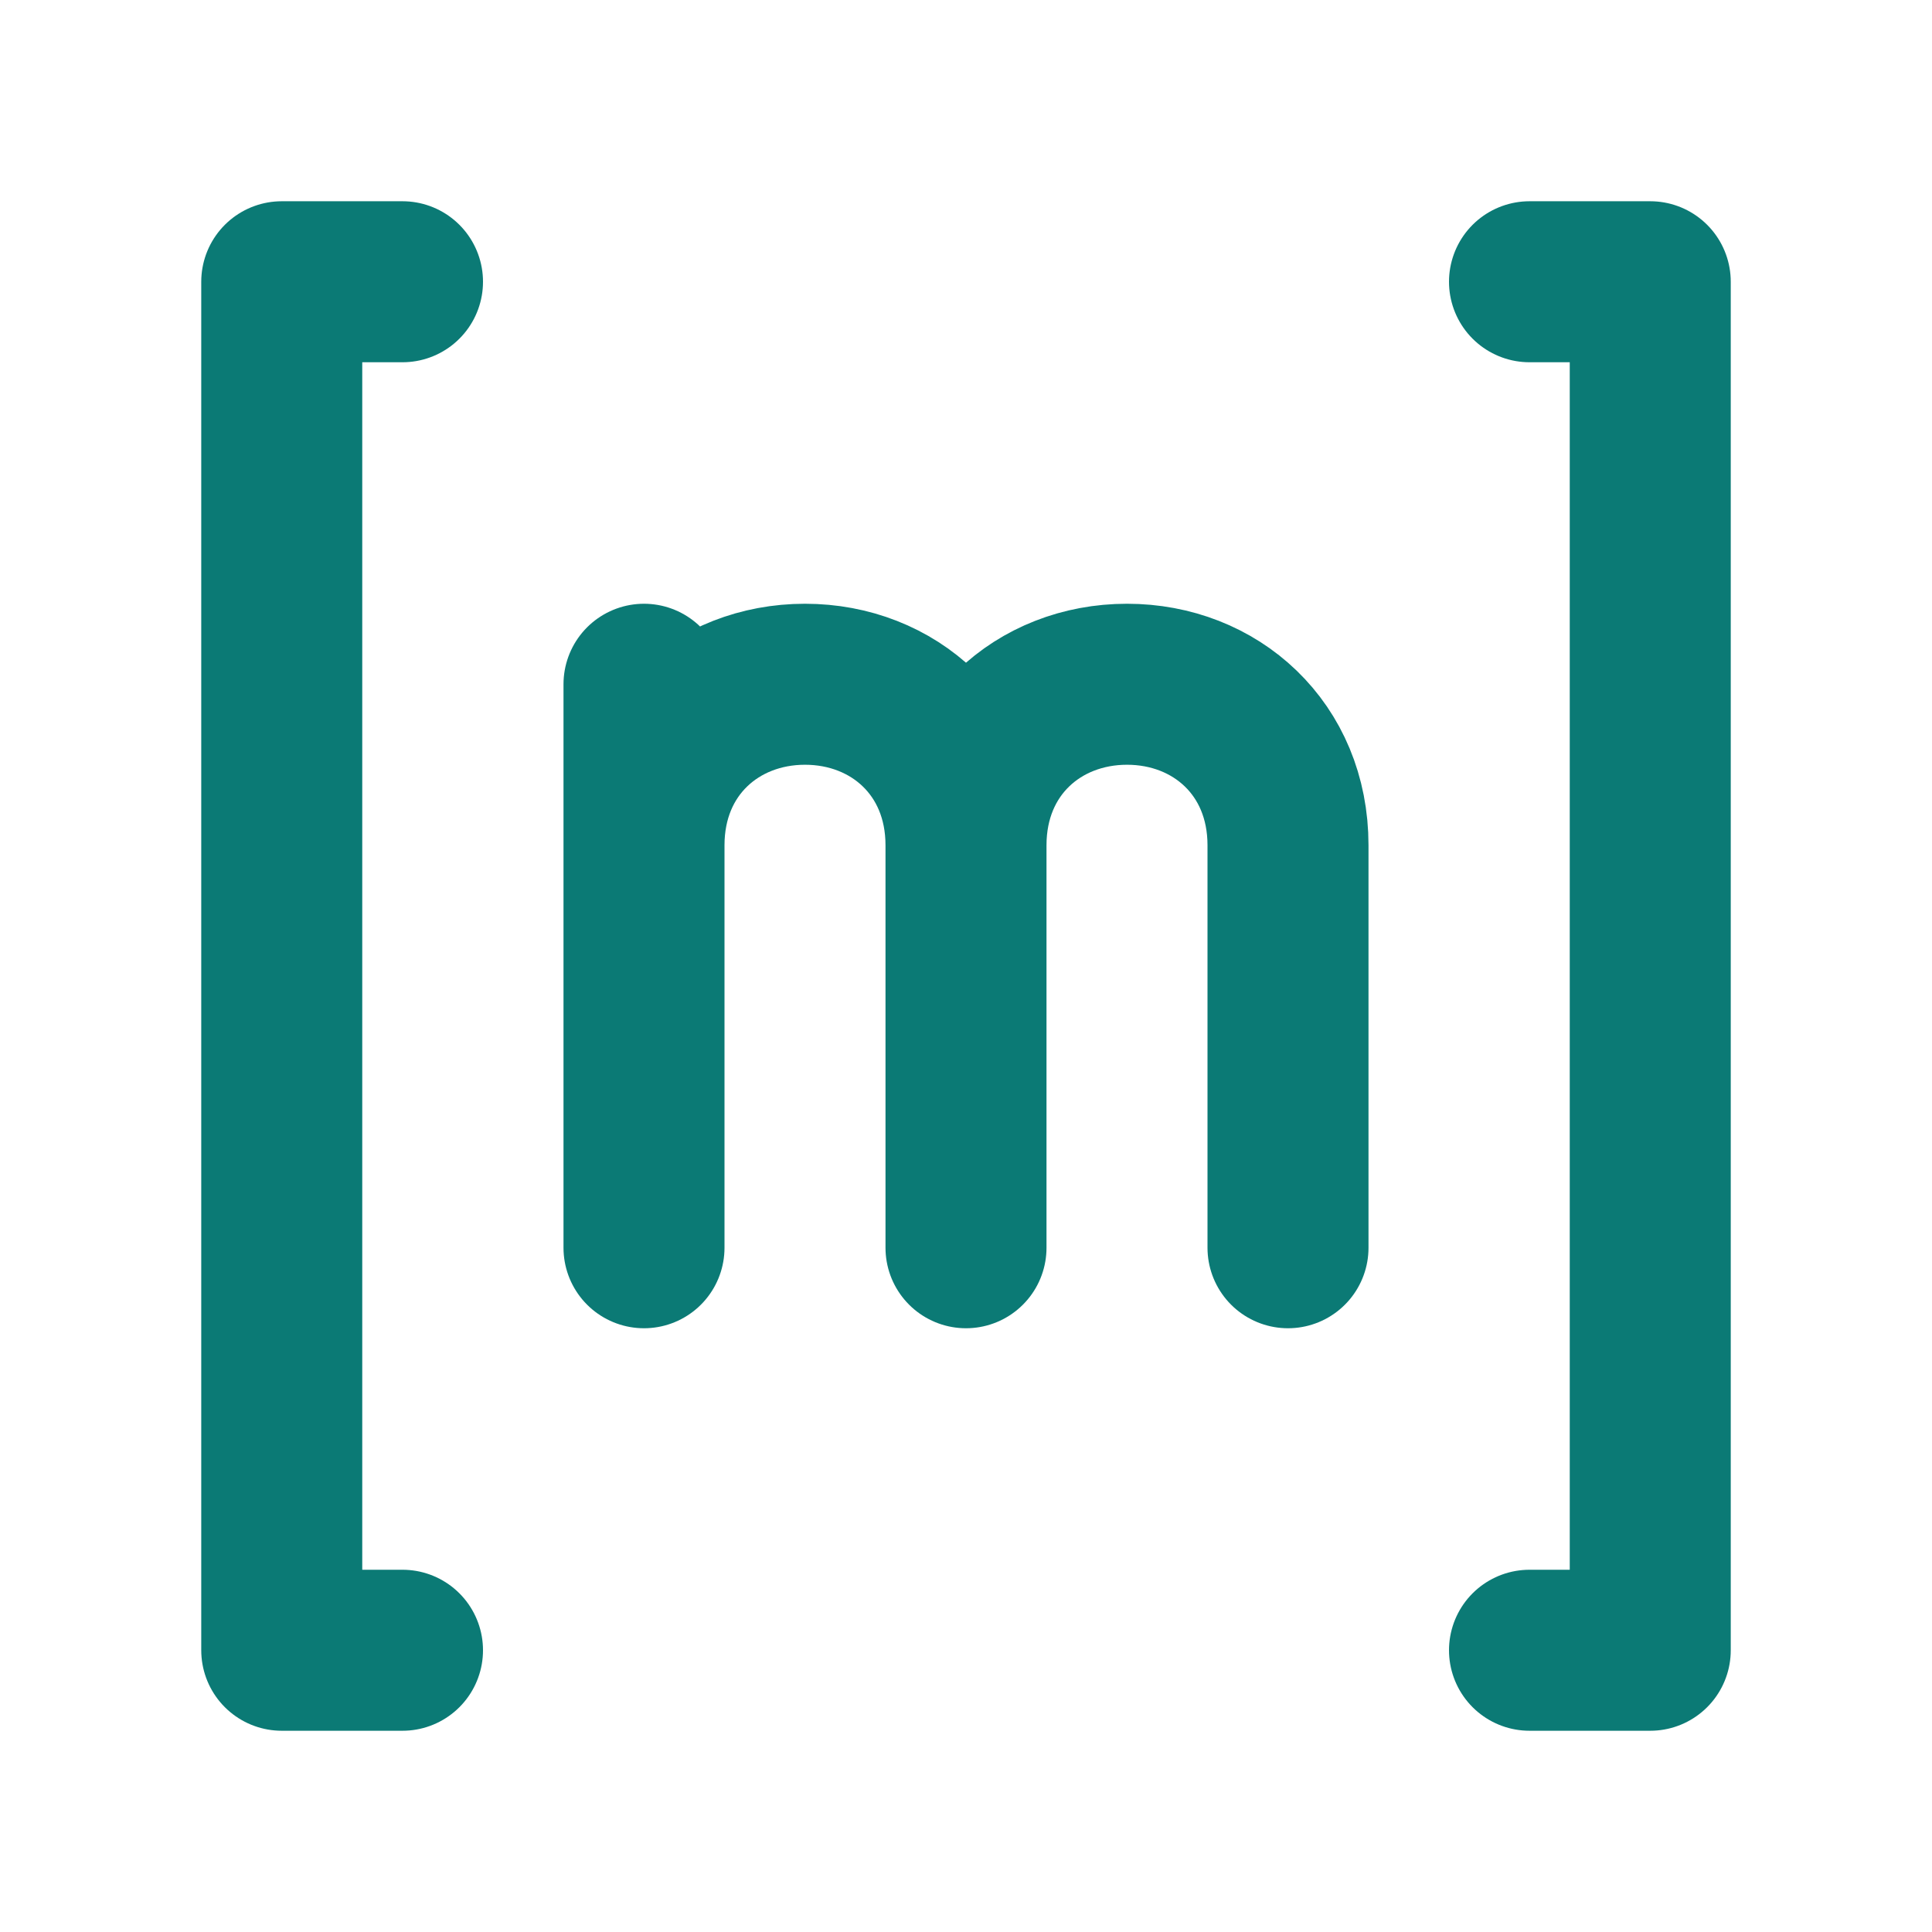
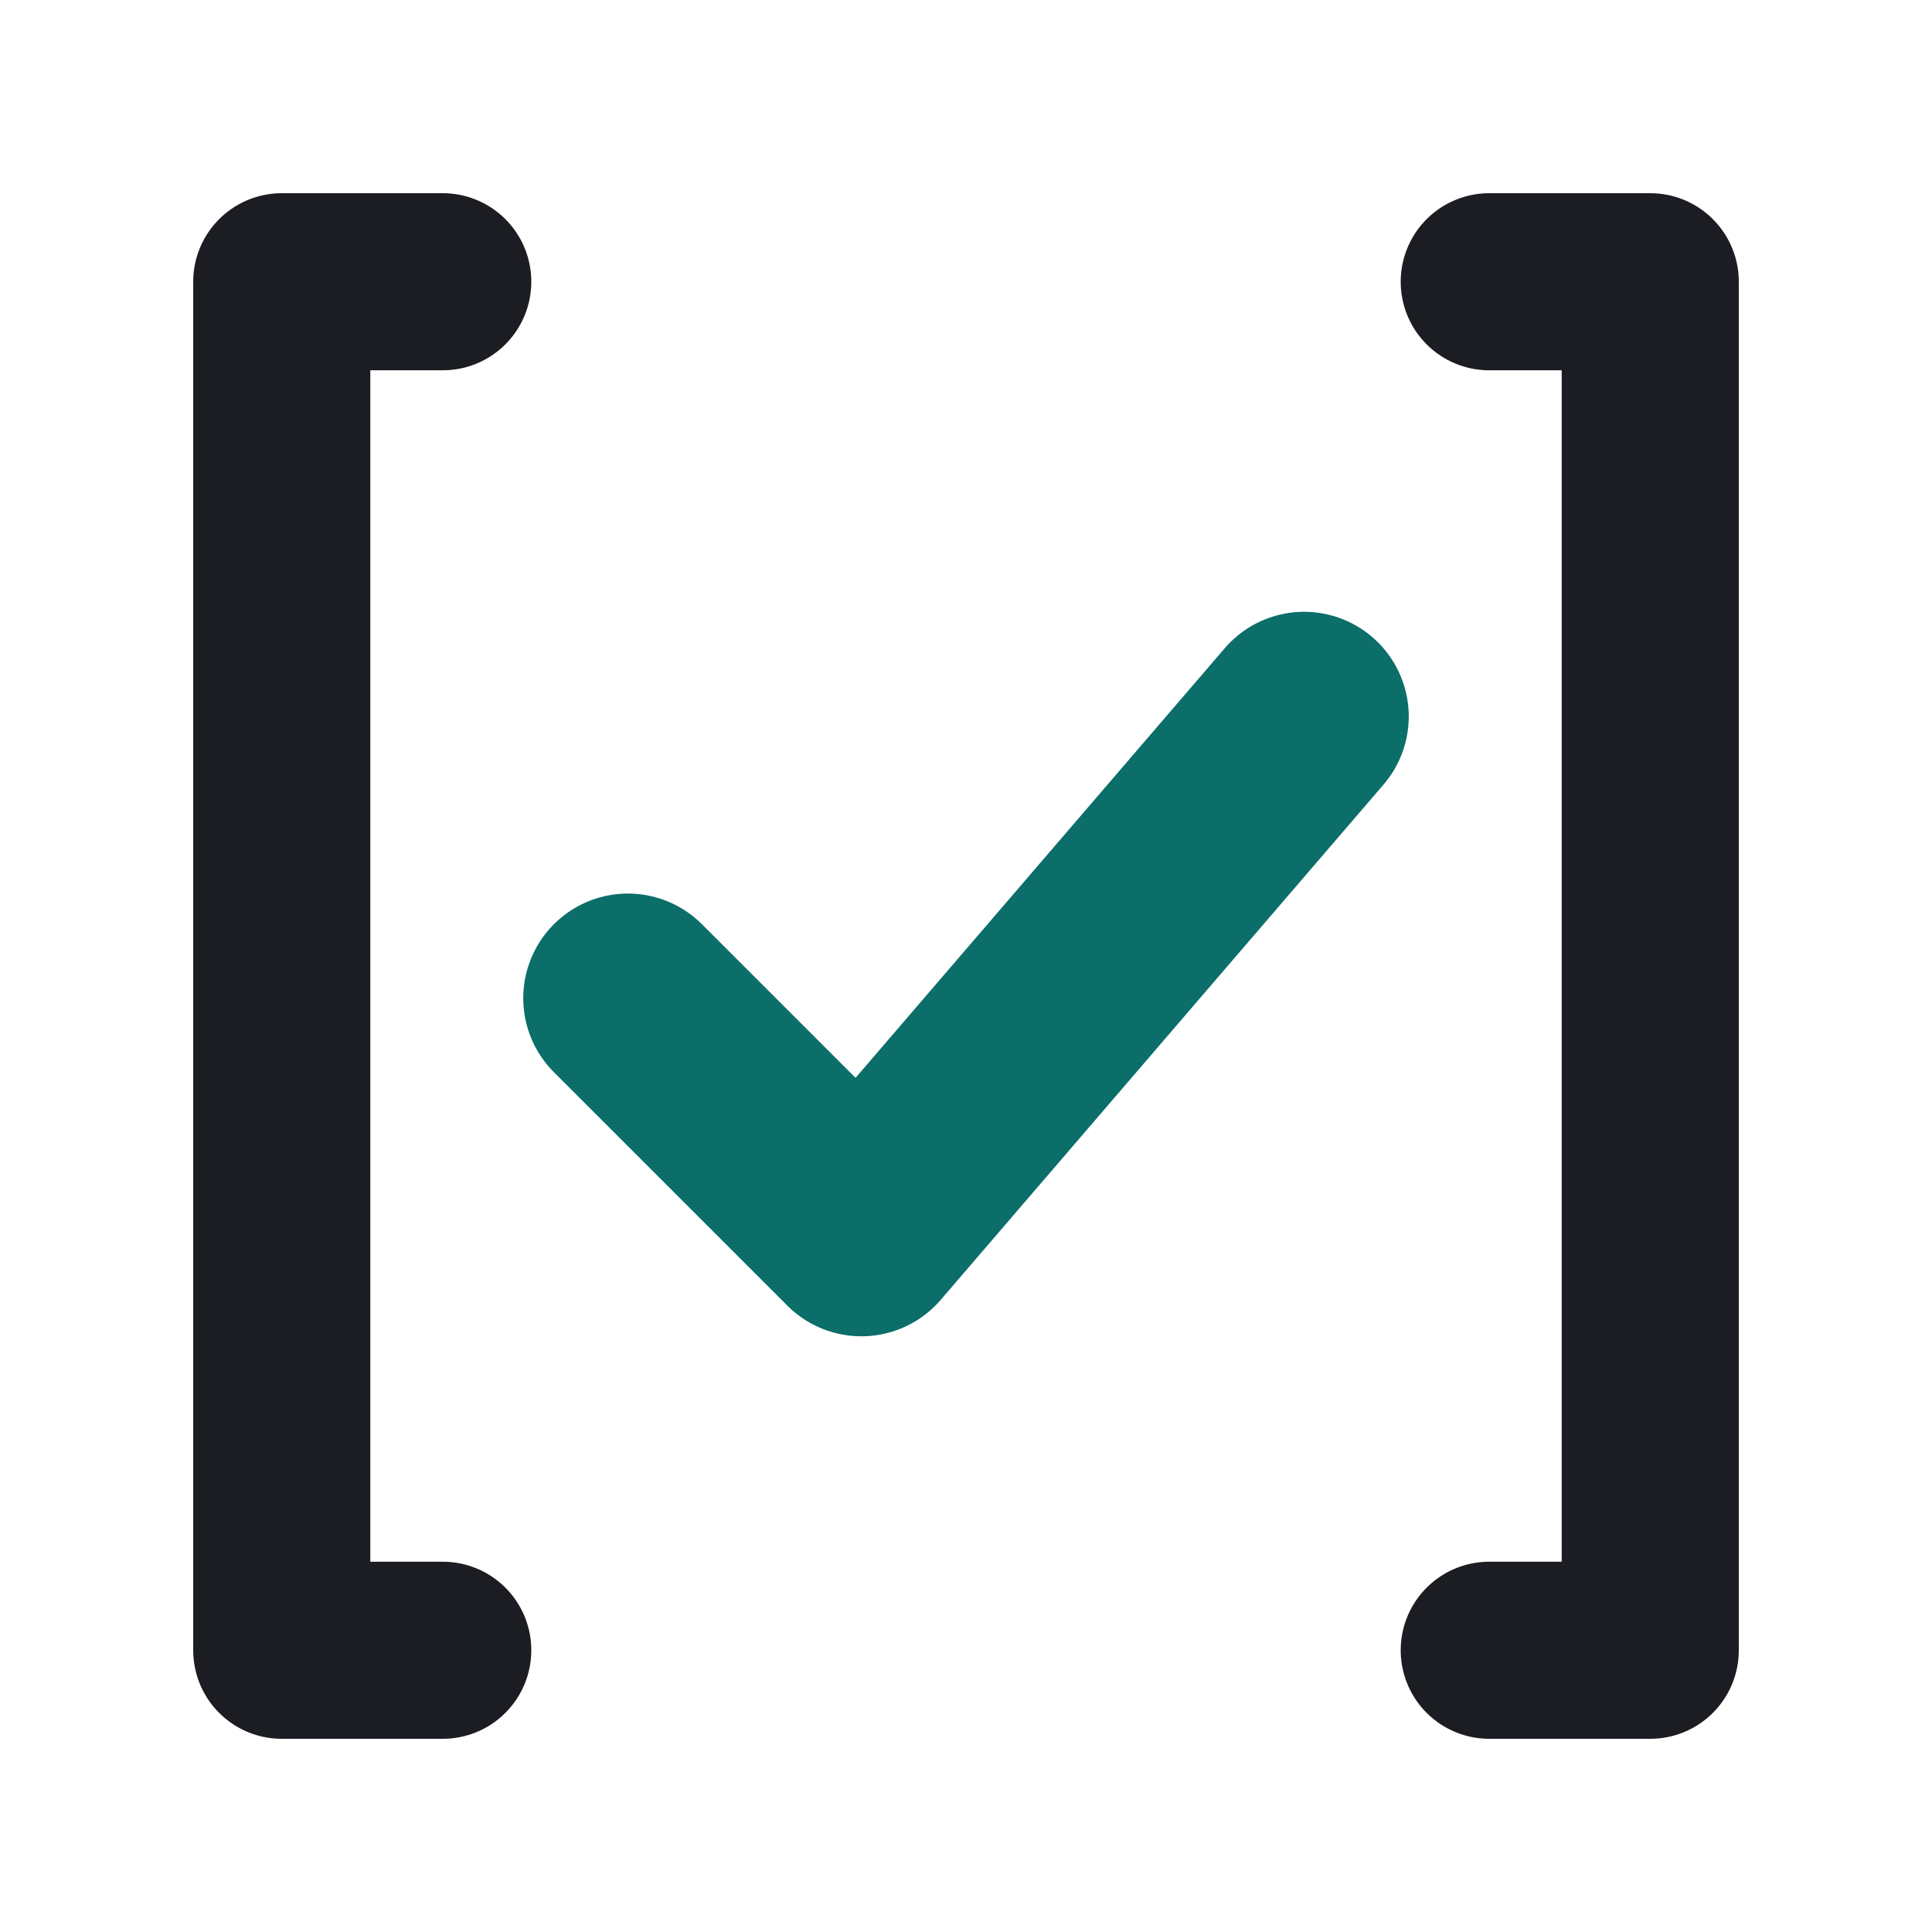
- <svg xmlns="http://www.w3.org/2000/svg" viewBox="0 0 24 24" fill="none" stroke="#0b7a75" stroke-width="2" stroke-linecap="round" stroke-linejoin="round">
-   <path d="M5 3.5H3.5v17H5M19 3.5h1.5v17H19" />
-   <path d="M8 15.5v-7M8 10.5c0-1.2.9-2 2-2s2 .8 2 2v5M12 10.5c0-1.2.9-2 2-2s2 .8 2 2v5" />
+ <svg xmlns="http://www.w3.org/2000/svg" viewBox="0 0 24 24" fill="none" stroke-linecap="round" stroke-linejoin="round">
+   <style>.b{stroke:#1b1d22}.c{stroke:#0b6e69}@media (prefers-color-scheme:dark){.b{stroke:#e9e7e2}.c{stroke:#5cc8bd}}</style>
+   <path class="b" stroke-width="2.2" d="M5.5 3.5H3.5v17h2M18.5 3.5h2v17h-2" />
+   <path class="c" stroke-width="2.6" d="m7.8 12.4 2.9 2.9 5.5-6.4" />
</svg>
